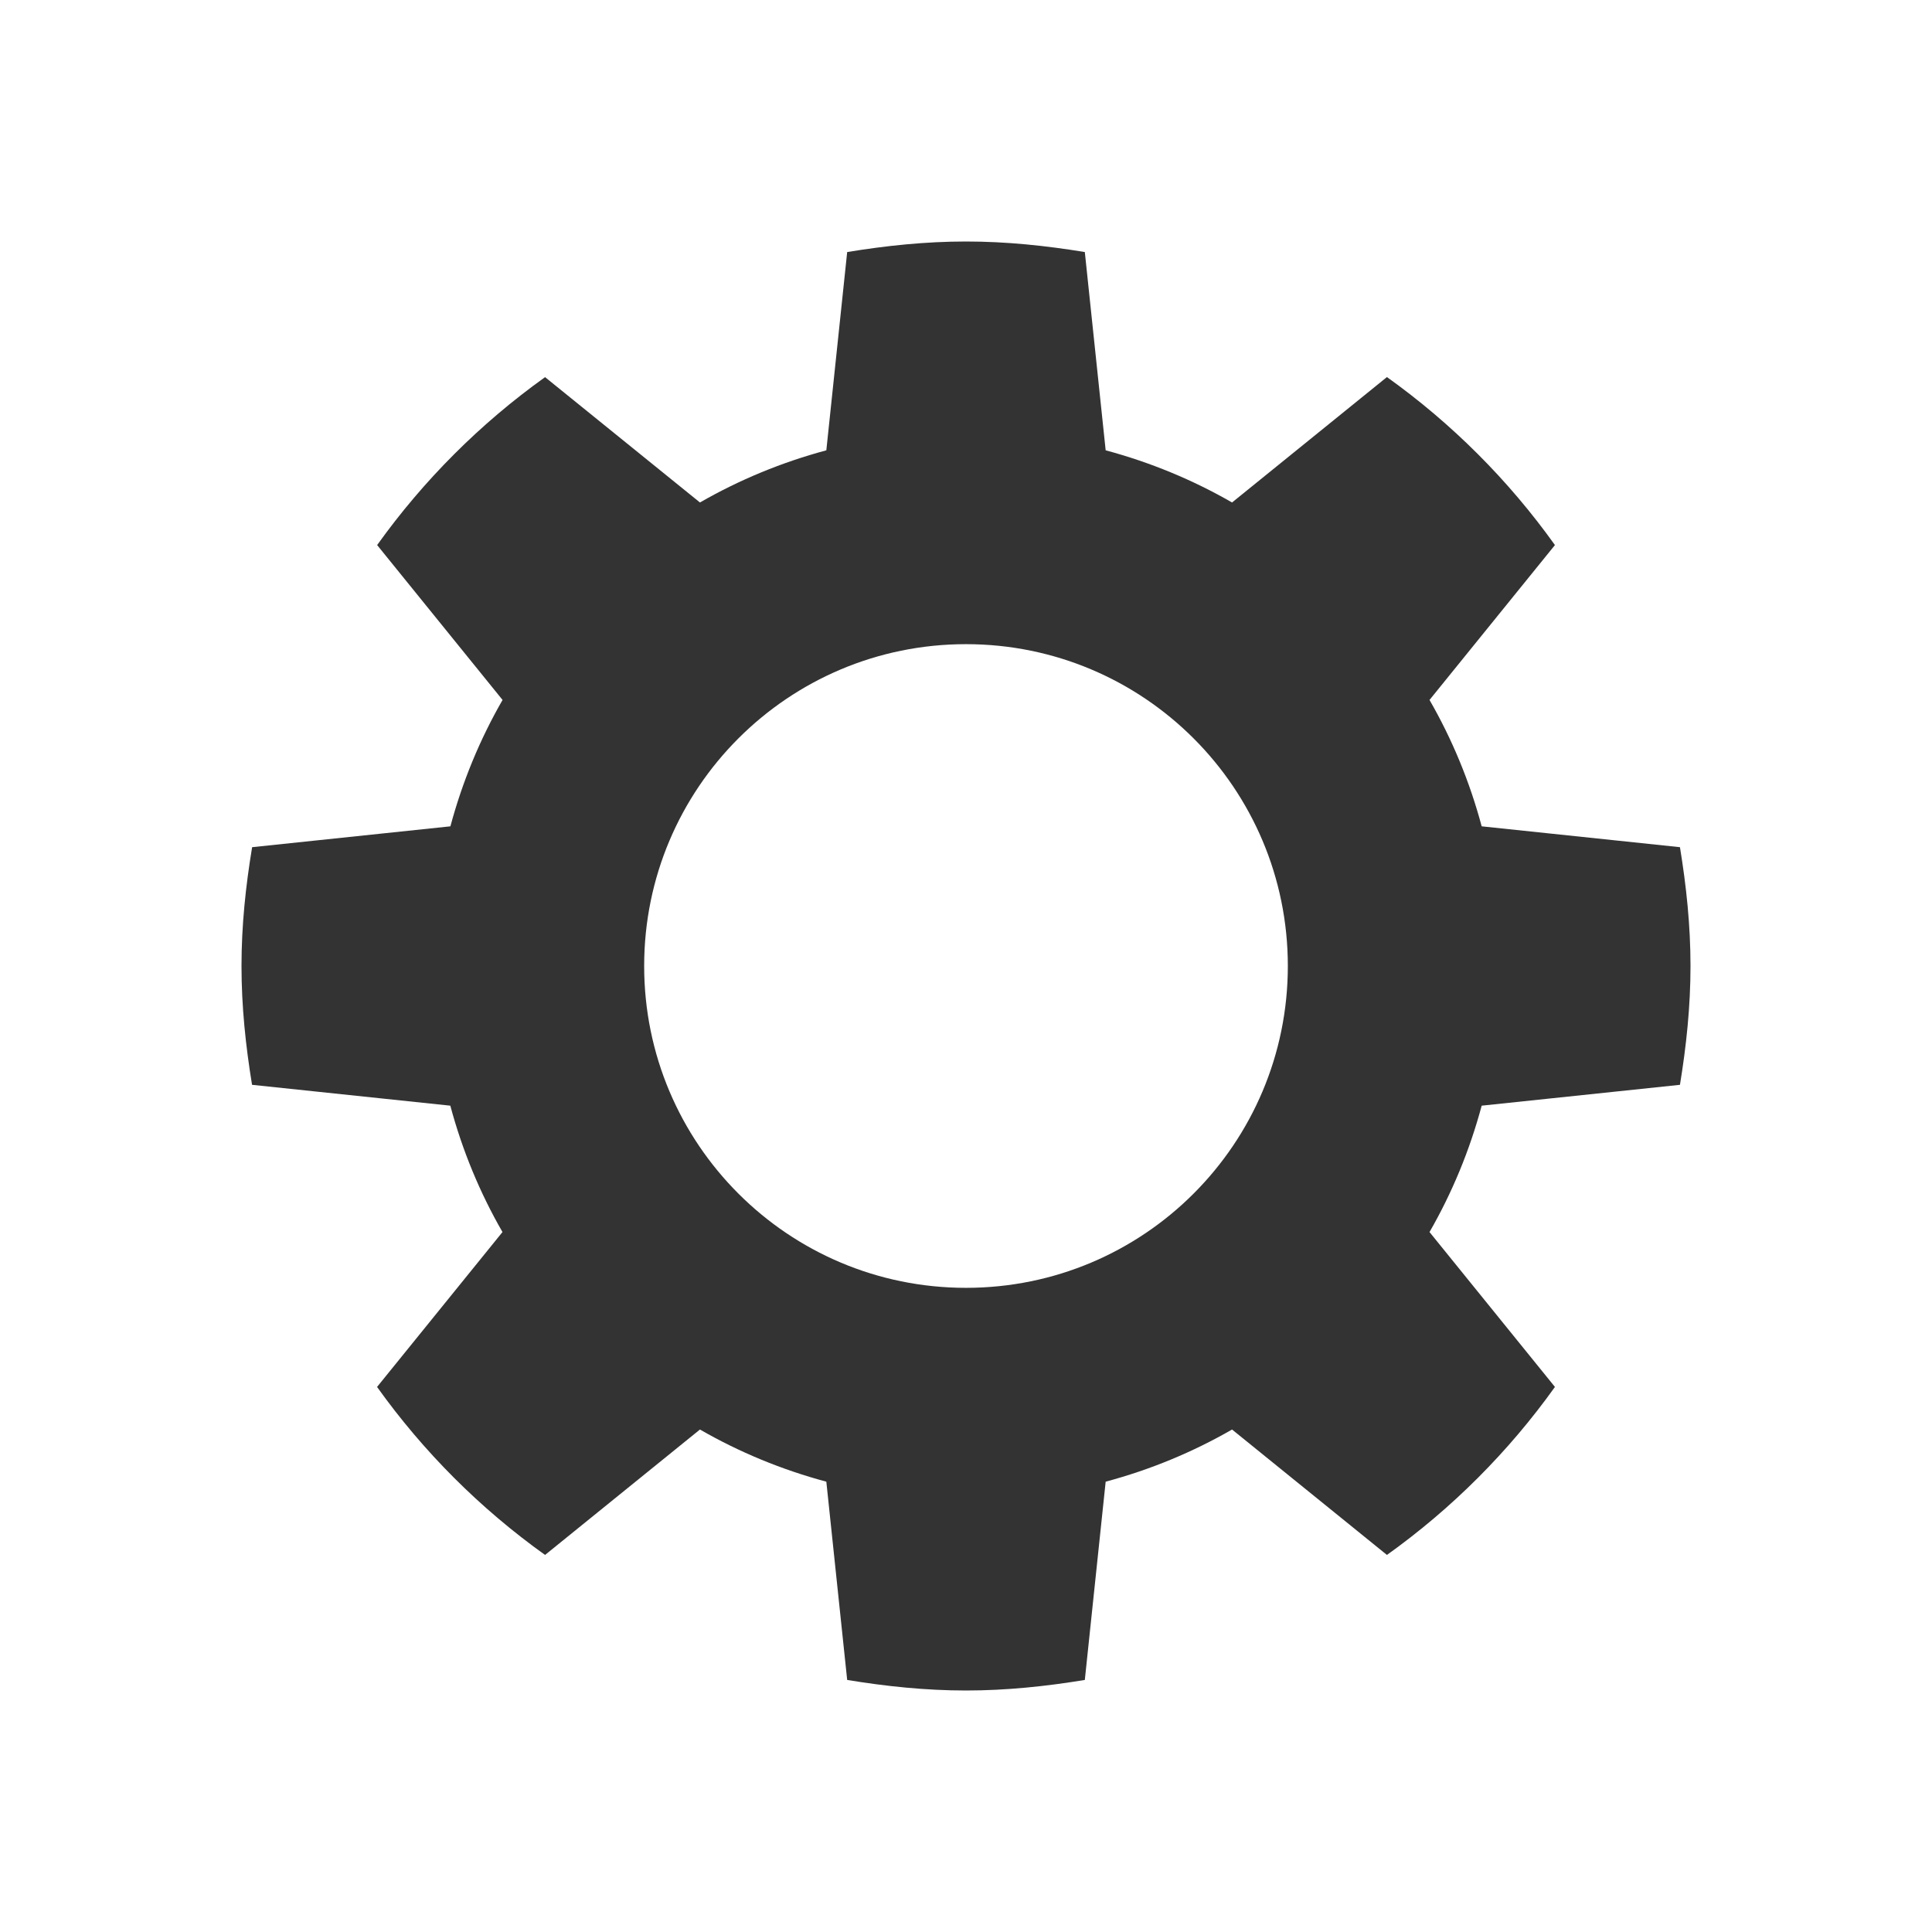
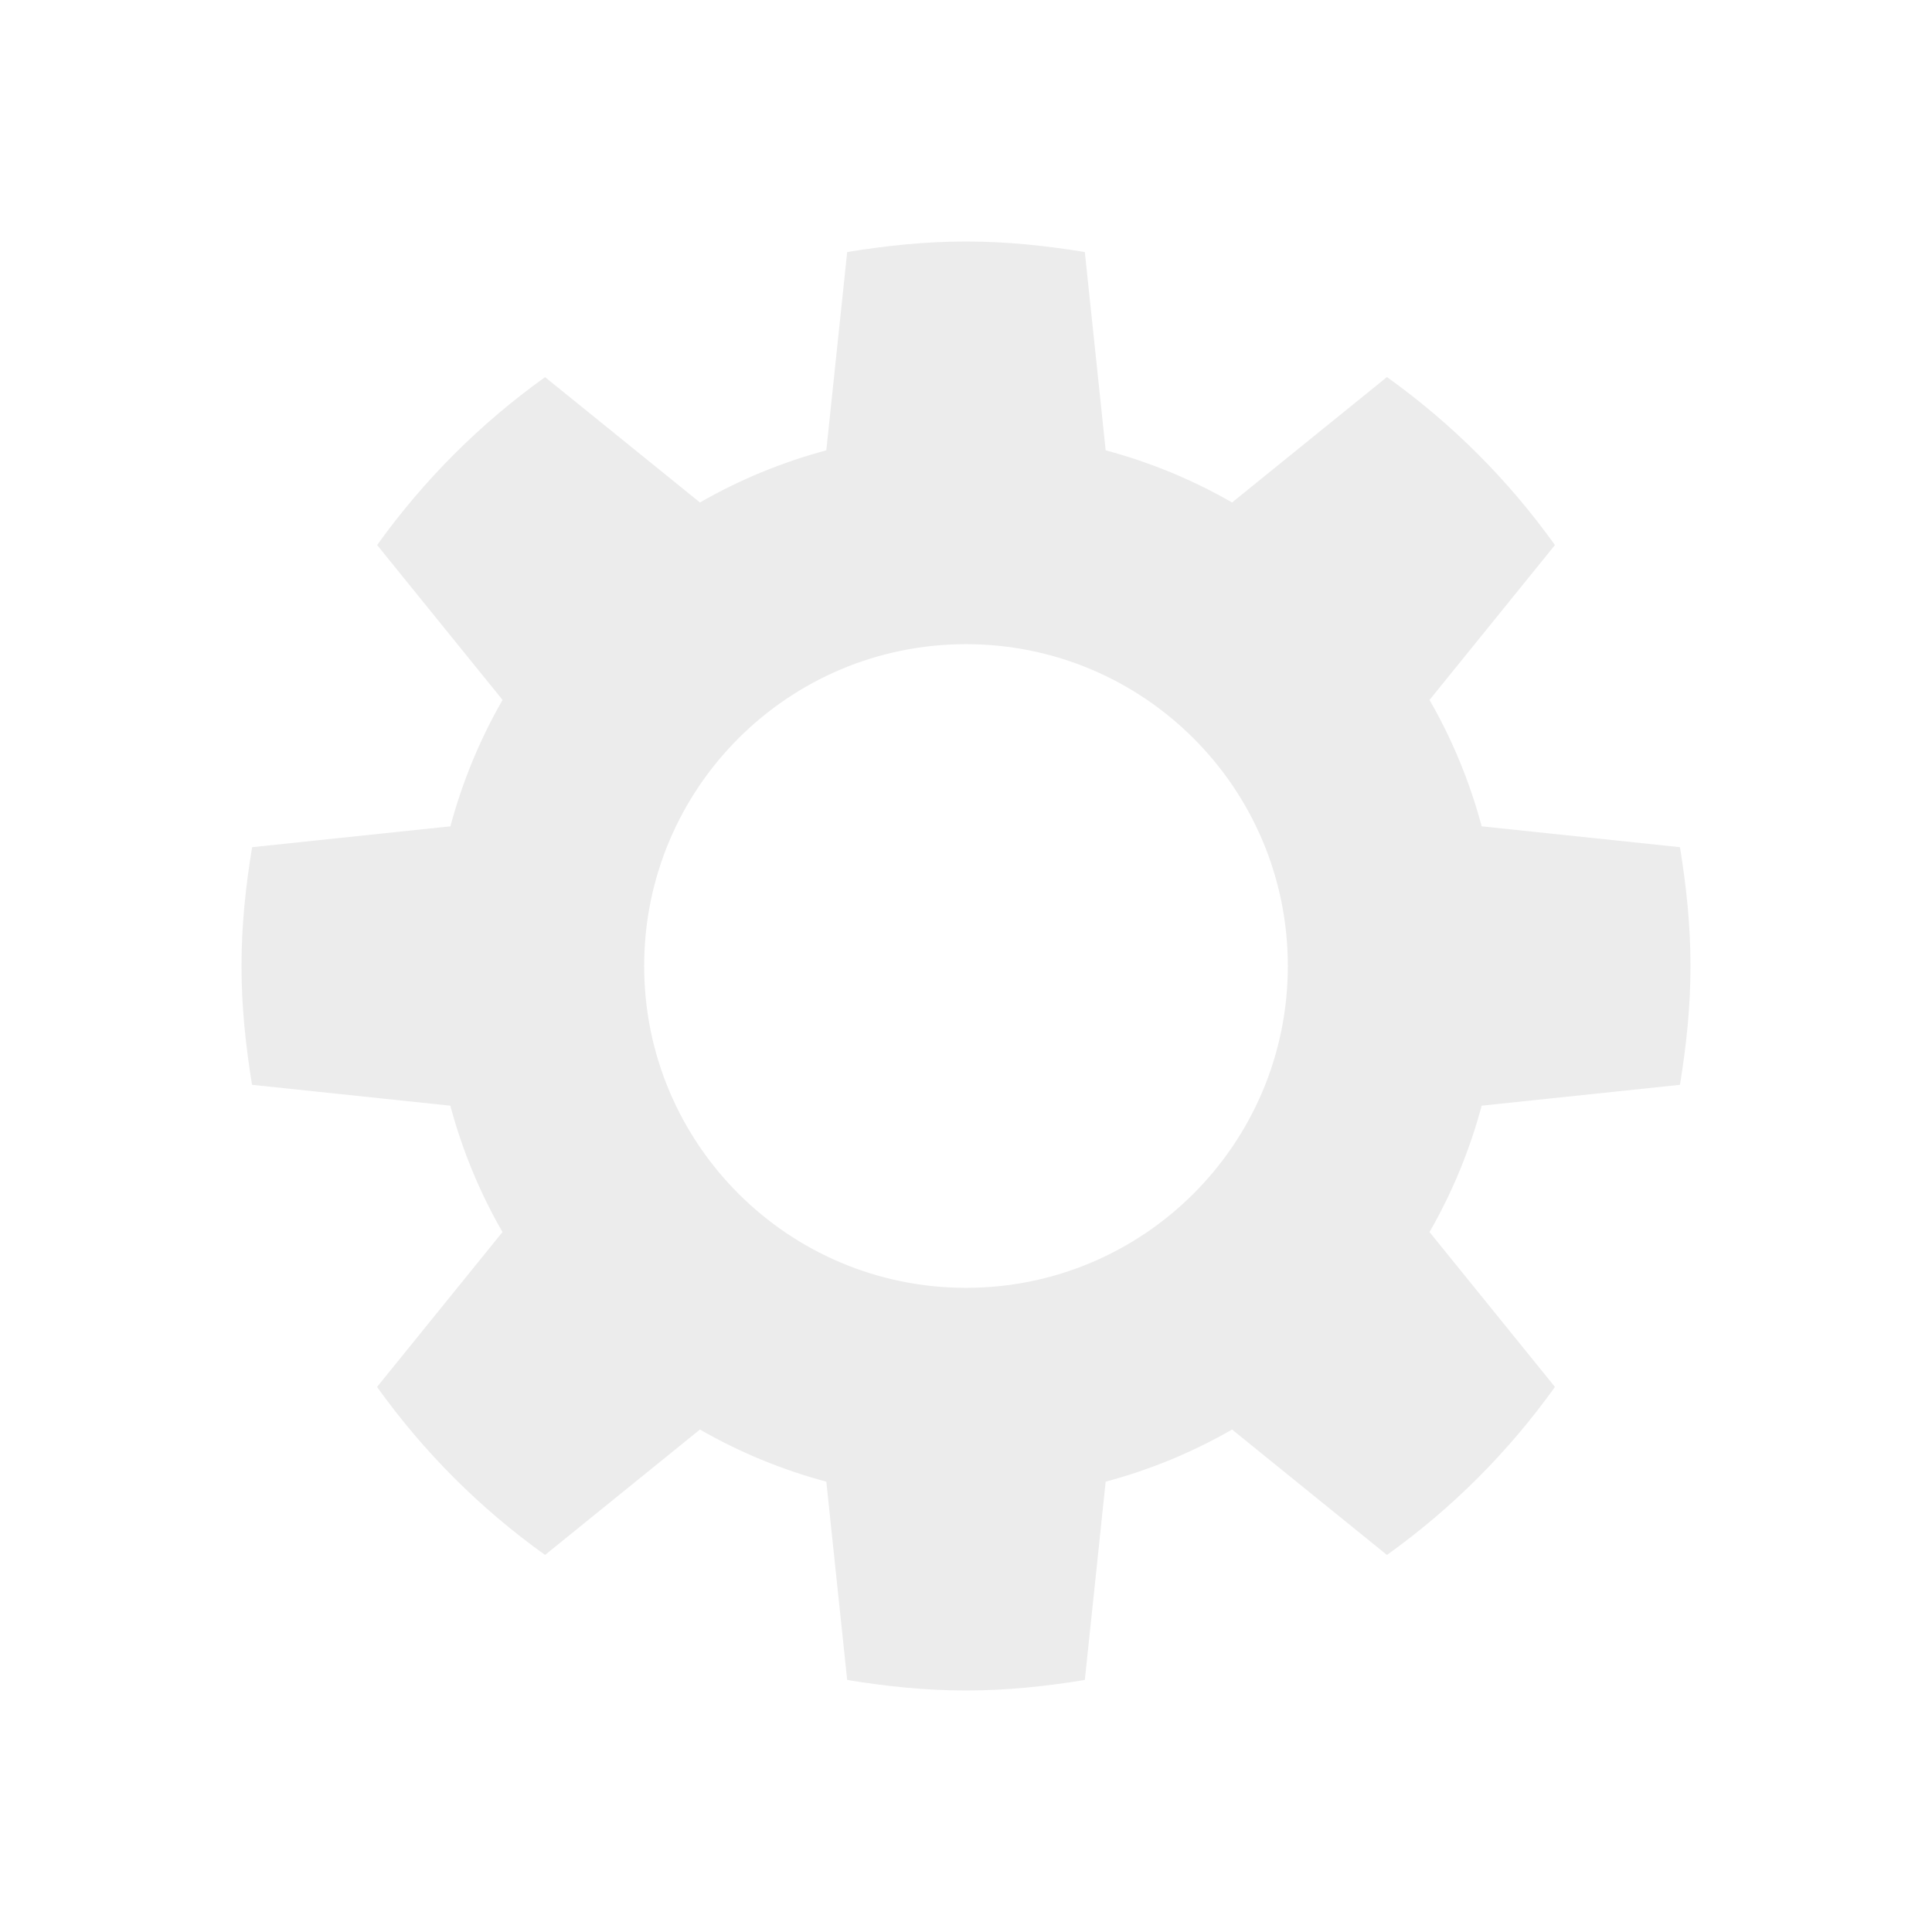
<svg xmlns="http://www.w3.org/2000/svg" version="1.1" x="0px" y="0px" width="24px" height="24px" viewBox="0 0 24 24" style="enable-background:new 0 0 24 24;" xml:space="preserve" id="svg6">
  <defs id="defs10" />
-   <g id="Icons" style="opacity:1;fill:#333333;fill-opacity:1">
-     <g id="settings" style="fill:#333333;fill-opacity:1">
-       <path id="gear" style="fill-rule:evenodd;clip-rule:evenodd;fill:#333333;fill-opacity:1" d="M20.869,13.476C20.948,12.994,21,12.504,21,12    s-0.052-0.994-0.131-1.476l-2.463-0.259c-0.149-0.556-0.367-1.082-0.648-1.57l1.558-1.924c-0.576-0.806-1.281-1.511-2.087-2.087    l-1.924,1.558c-0.488-0.281-1.015-0.499-1.57-0.648l-0.259-2.463C12.994,3.052,12.504,3,12,3s-0.994,0.052-1.476,0.131    l-0.259,2.463C9.71,5.743,9.184,5.961,8.695,6.242L6.771,4.685C5.966,5.261,5.261,5.966,4.685,6.771l1.558,1.924    c-0.281,0.488-0.499,1.015-0.648,1.57l-2.463,0.259C3.052,11.006,3,11.496,3,12s0.052,0.994,0.131,1.476l2.463,0.259    c0.149,0.556,0.367,1.082,0.648,1.57l-1.558,1.924c0.576,0.806,1.281,1.511,2.087,2.087l1.924-1.558    c0.488,0.281,1.015,0.499,1.57,0.648l0.259,2.463C11.006,20.948,11.496,21,12,21s0.994-0.052,1.476-0.131l0.259-2.463    c0.556-0.149,1.082-0.367,1.57-0.648l1.924,1.558c0.806-0.576,1.511-1.281,2.087-2.087l-1.558-1.924    c0.281-0.488,0.499-1.015,0.648-1.57L20.869,13.476z M12,15.998c-2.209,0-3.998-1.789-3.998-3.998S9.791,8.002,12,8.002    S15.998,9.791,15.998,12S14.209,15.998,12,15.998z" />
+   <g id="Icons" style="opacity:1;fill:#ececec;fill-opacity:1">
+     <g id="settings" style="fill:#ececec;fill-opacity:1">
+       <path id="gear" style="fill-rule:evenodd;clip-rule:evenodd;fill:#ececec;fill-opacity:1" d="M20.869,13.476C20.948,12.994,21,12.504,21,12    s-0.052-0.994-0.131-1.476l-2.463-0.259c-0.149-0.556-0.367-1.082-0.648-1.57l1.558-1.924c-0.576-0.806-1.281-1.511-2.087-2.087    l-1.924,1.558c-0.488-0.281-1.015-0.499-1.57-0.648l-0.259-2.463C12.994,3.052,12.504,3,12,3s-0.994,0.052-1.476,0.131    l-0.259,2.463C9.71,5.743,9.184,5.961,8.695,6.242L6.771,4.685C5.966,5.261,5.261,5.966,4.685,6.771l1.558,1.924    c-0.281,0.488-0.499,1.015-0.648,1.57l-2.463,0.259C3.052,11.006,3,11.496,3,12s0.052,0.994,0.131,1.476l2.463,0.259    c0.149,0.556,0.367,1.082,0.648,1.57l-1.558,1.924c0.576,0.806,1.281,1.511,2.087,2.087l1.924-1.558    c0.488,0.281,1.015,0.499,1.57,0.648l0.259,2.463C11.006,20.948,11.496,21,12,21s0.994-0.052,1.476-0.131l0.259-2.463    c0.556-0.149,1.082-0.367,1.57-0.648l1.924,1.558c0.806-0.576,1.511-1.281,2.087-2.087l-1.558-1.924    c0.281-0.488,0.499-1.015,0.648-1.57L20.869,13.476z M12,15.998c-2.209,0-3.998-1.789-3.998-3.998S9.791,8.002,12,8.002    S15.998,9.791,15.998,12S14.209,15.998,12,15.998z" />
    </g>
  </g>
  <g id="Guides" style="display:none;">
</g>
</svg>
